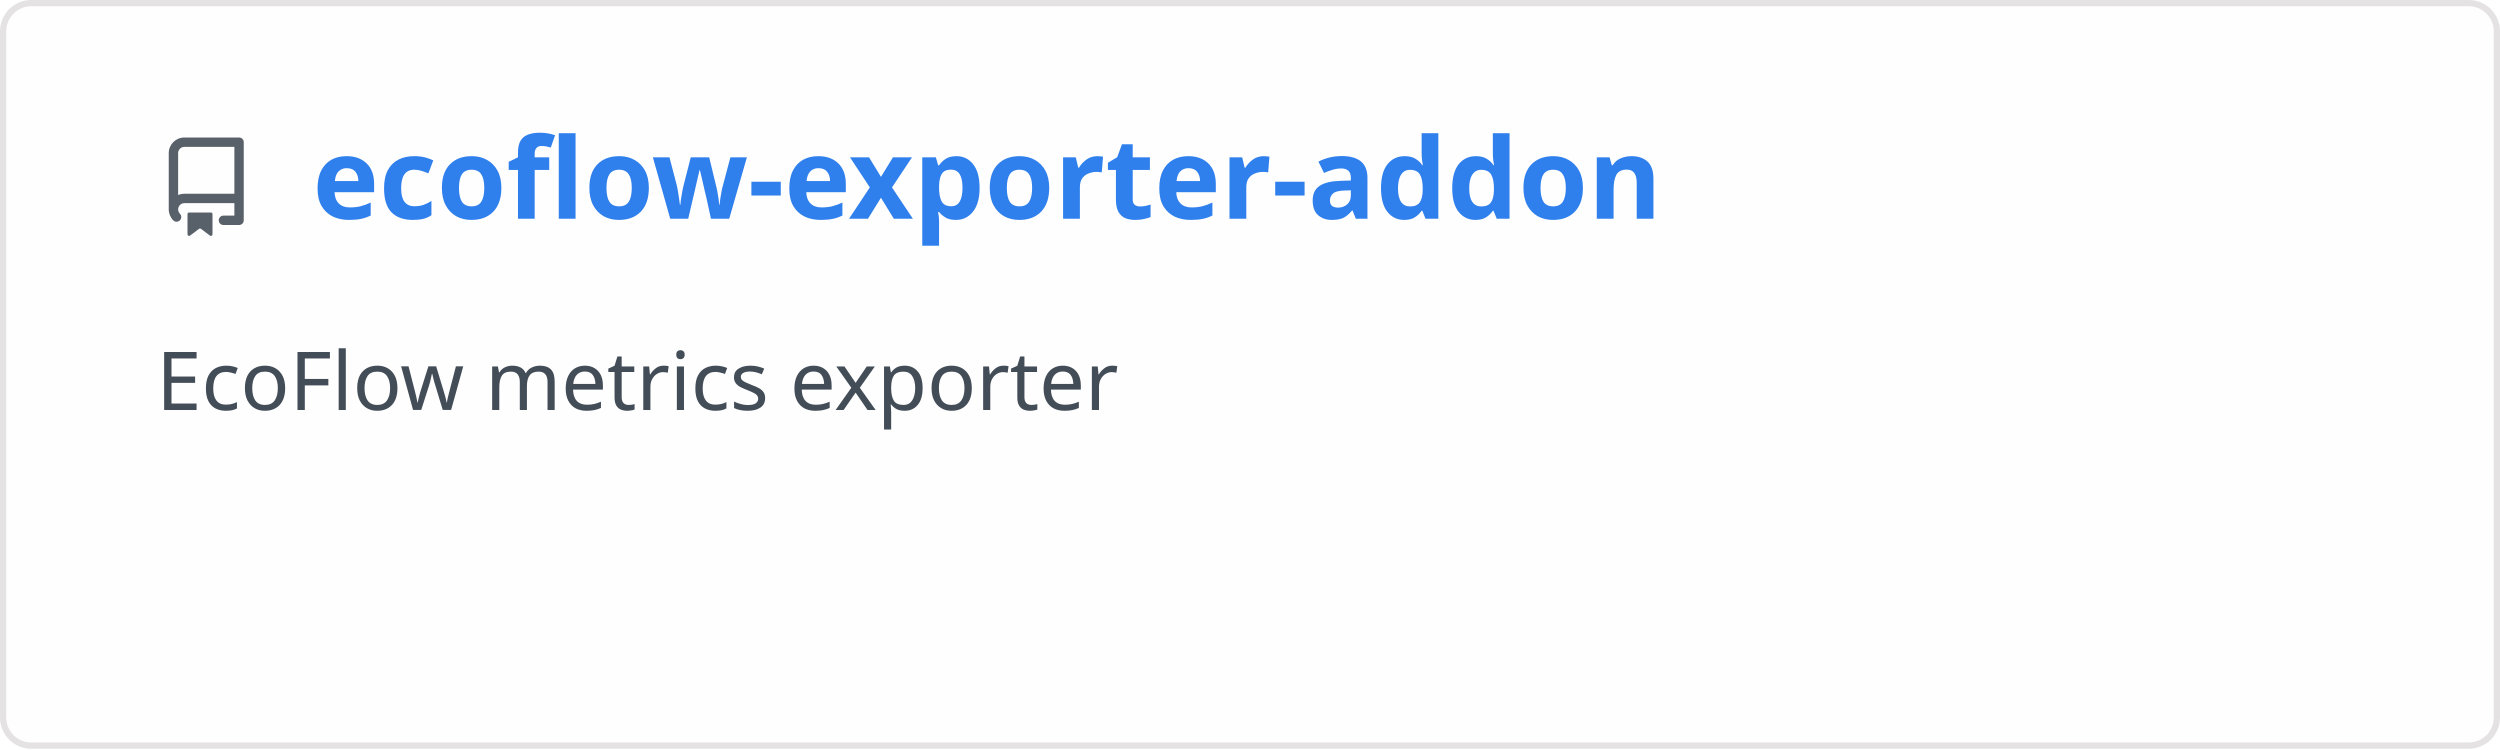
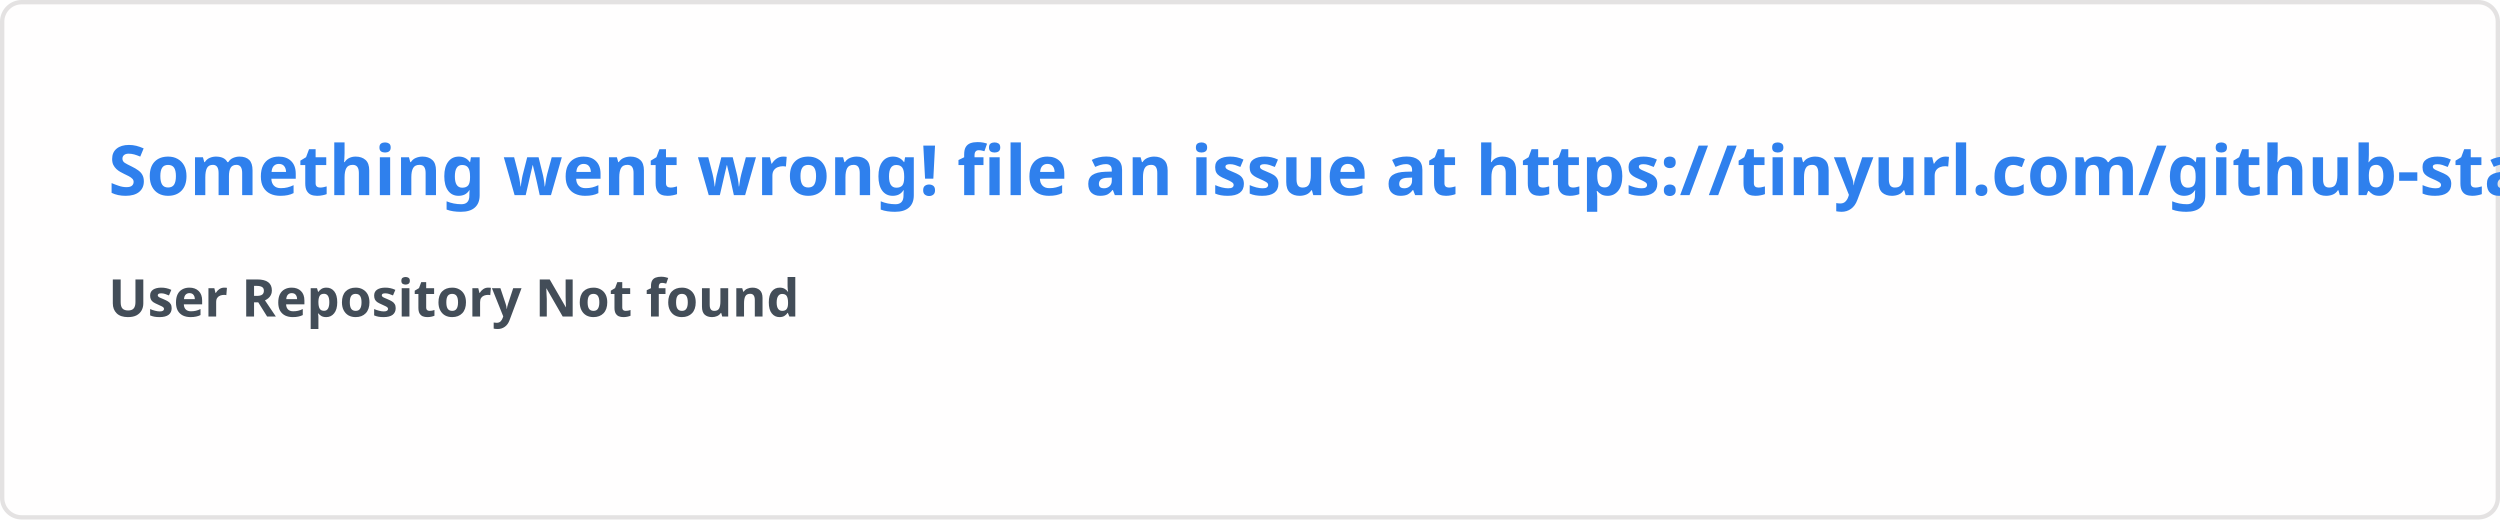
- <svg xmlns="http://www.w3.org/2000/svg" width="400" height="120" viewBox="0 0 400 120" fill="none" role="img" aria-labelledby="descId">
+ <svg xmlns="http://www.w3.org/2000/svg" width="576.5" height="120" viewBox="0 0 576.5 120" fill="#fffefe">
  <style>
-           .header {
-             font: 600 18px 'Segoe UI', Ubuntu, Sans-Serif;
-             fill: #2f80ed;
-             animation: fadeInAnimation 0.8s ease-in-out forwards;
-           }
-           @supports(-moz-appearance: auto) {
-             /* Selector detects Firefox */
-             .header { font-size: 15.5px; }
-           }
-           
-     .description {
-       font: 400 13px 'Segoe UI', Ubuntu, Sans-Serif;fill: #434d58;
-       
-     }
-     .gray { font: 400 12px 'Segoe UI', Ubuntu, Sans-Serif; fill: #434d58 }
-     .badge { font: 600 11px 'Segoe UI', Ubuntu, Sans-Serif; }
-     .badge rect { opacity: 0.2 }
- 
-     .stat { font: 400 12px 'Segoe UI', Ubuntu, Sans-Serif; fill: #434d58 }
-     .stagger {
-       opacity: 0;
-       animation: fadeInAnimation 0.3s ease-in-out forwards;
-     }
-     .not_bold { font-weight: 400 }
-     .bold { font-weight: 700 }
-     .icon {
-       fill: #586069;
-       display: block;
-     }
-   
- 
-           
-       /* Animations */
-       @keyframes scaleInAnimation {
-         from {
-           transform: translate(-5px, 5px) scale(0);
-         }
-         to {
-           transform: translate(-5px, 5px) scale(1);
-         }
-       }
-       @keyframes fadeInAnimation {
-         from {
-           opacity: 0;
-         }
-         to {
-           opacity: 1;
-         }
-       }
-     
-           * { animation-duration: 0s !important; animation-delay: 0s !important; }
-         </style>
-   <rect data-testid="card-bg" x="0.5" y="0.5" rx="4.5" height="99%" stroke="#e4e2e2" width="399" fill="#fffefe" stroke-opacity="1" />
-   <g data-testid="card-title" transform="translate(25, 35)">
-     <g transform="translate(0, 0)">
-       <svg class="icon" x="0" y="-13" viewBox="0 0 16 16" version="1.1" width="16" height="16">
-         <path fill-rule="evenodd" d="M2 2.5A2.5 2.5 0 014.5 0h8.75a.75.75 0 01.75.75v12.5a.75.75 0 01-.75.75h-2.5a.75.75 0 110-1.5h1.75v-2h-8a1 1 0 00-.714 1.7.75.75 0 01-1.072 1.05A2.495 2.495 0 012 11.5v-9zm10.5-1V9h-8c-.356 0-.694.074-1 .208V2.5a1 1 0 011-1h8zM5 12.25v3.25a.25.25 0 00.4.2l1.45-1.087a.25.25 0 01.3 0L8.6 15.7a.25.25 0 00.4-.2v-3.25a.25.25 0 00-.25-.25h-3.5a.25.25 0 00-.25.25z" />
-       </svg>
-     </g>
-     <g transform="translate(25, 0)">
-       <text x="0" y="0" class="header" data-testid="header">ecoflow-exporter-addon</text>
-     </g>
-   </g>
-   <g data-testid="main-card-body" transform="translate(0, 55)">
-     <text class="description" x="25" y="-5">
-       <tspan dy="1.2em" x="25">EcoFlow metrics exporter</tspan>
-     </text>
-     <g transform="translate(30, 45)">
-       
-     </g>
-     <svg x="0" y="0">
-       <g transform="translate(-3, 68)">
-       
-     </g>
-     </svg>
-   </g>
+     .text { font: 600 16px 'Segoe UI', Ubuntu, Sans-Serif; fill: #2f80ed }
+     .small { font: 600 12px 'Segoe UI', Ubuntu, Sans-Serif; fill: #434d58 }
+     .gray { fill: #858585 }
+     </style>
+   <rect x="0.5" y="0.5" width="575.5" height="99%" rx="4.5" fill="#fffefe" stroke="#e4e2e2" />
+   <text x="25" y="45" class="text">Something went wrong! file an issue at https://tinyurl.com/github-stats</text>
+   <text data-testid="message" x="25" y="55" class="text small">
+     <tspan x="25" dy="18">User Repository Not found</tspan>
+     <tspan x="25" dy="18" class="gray" />
+   </text>
</svg>
